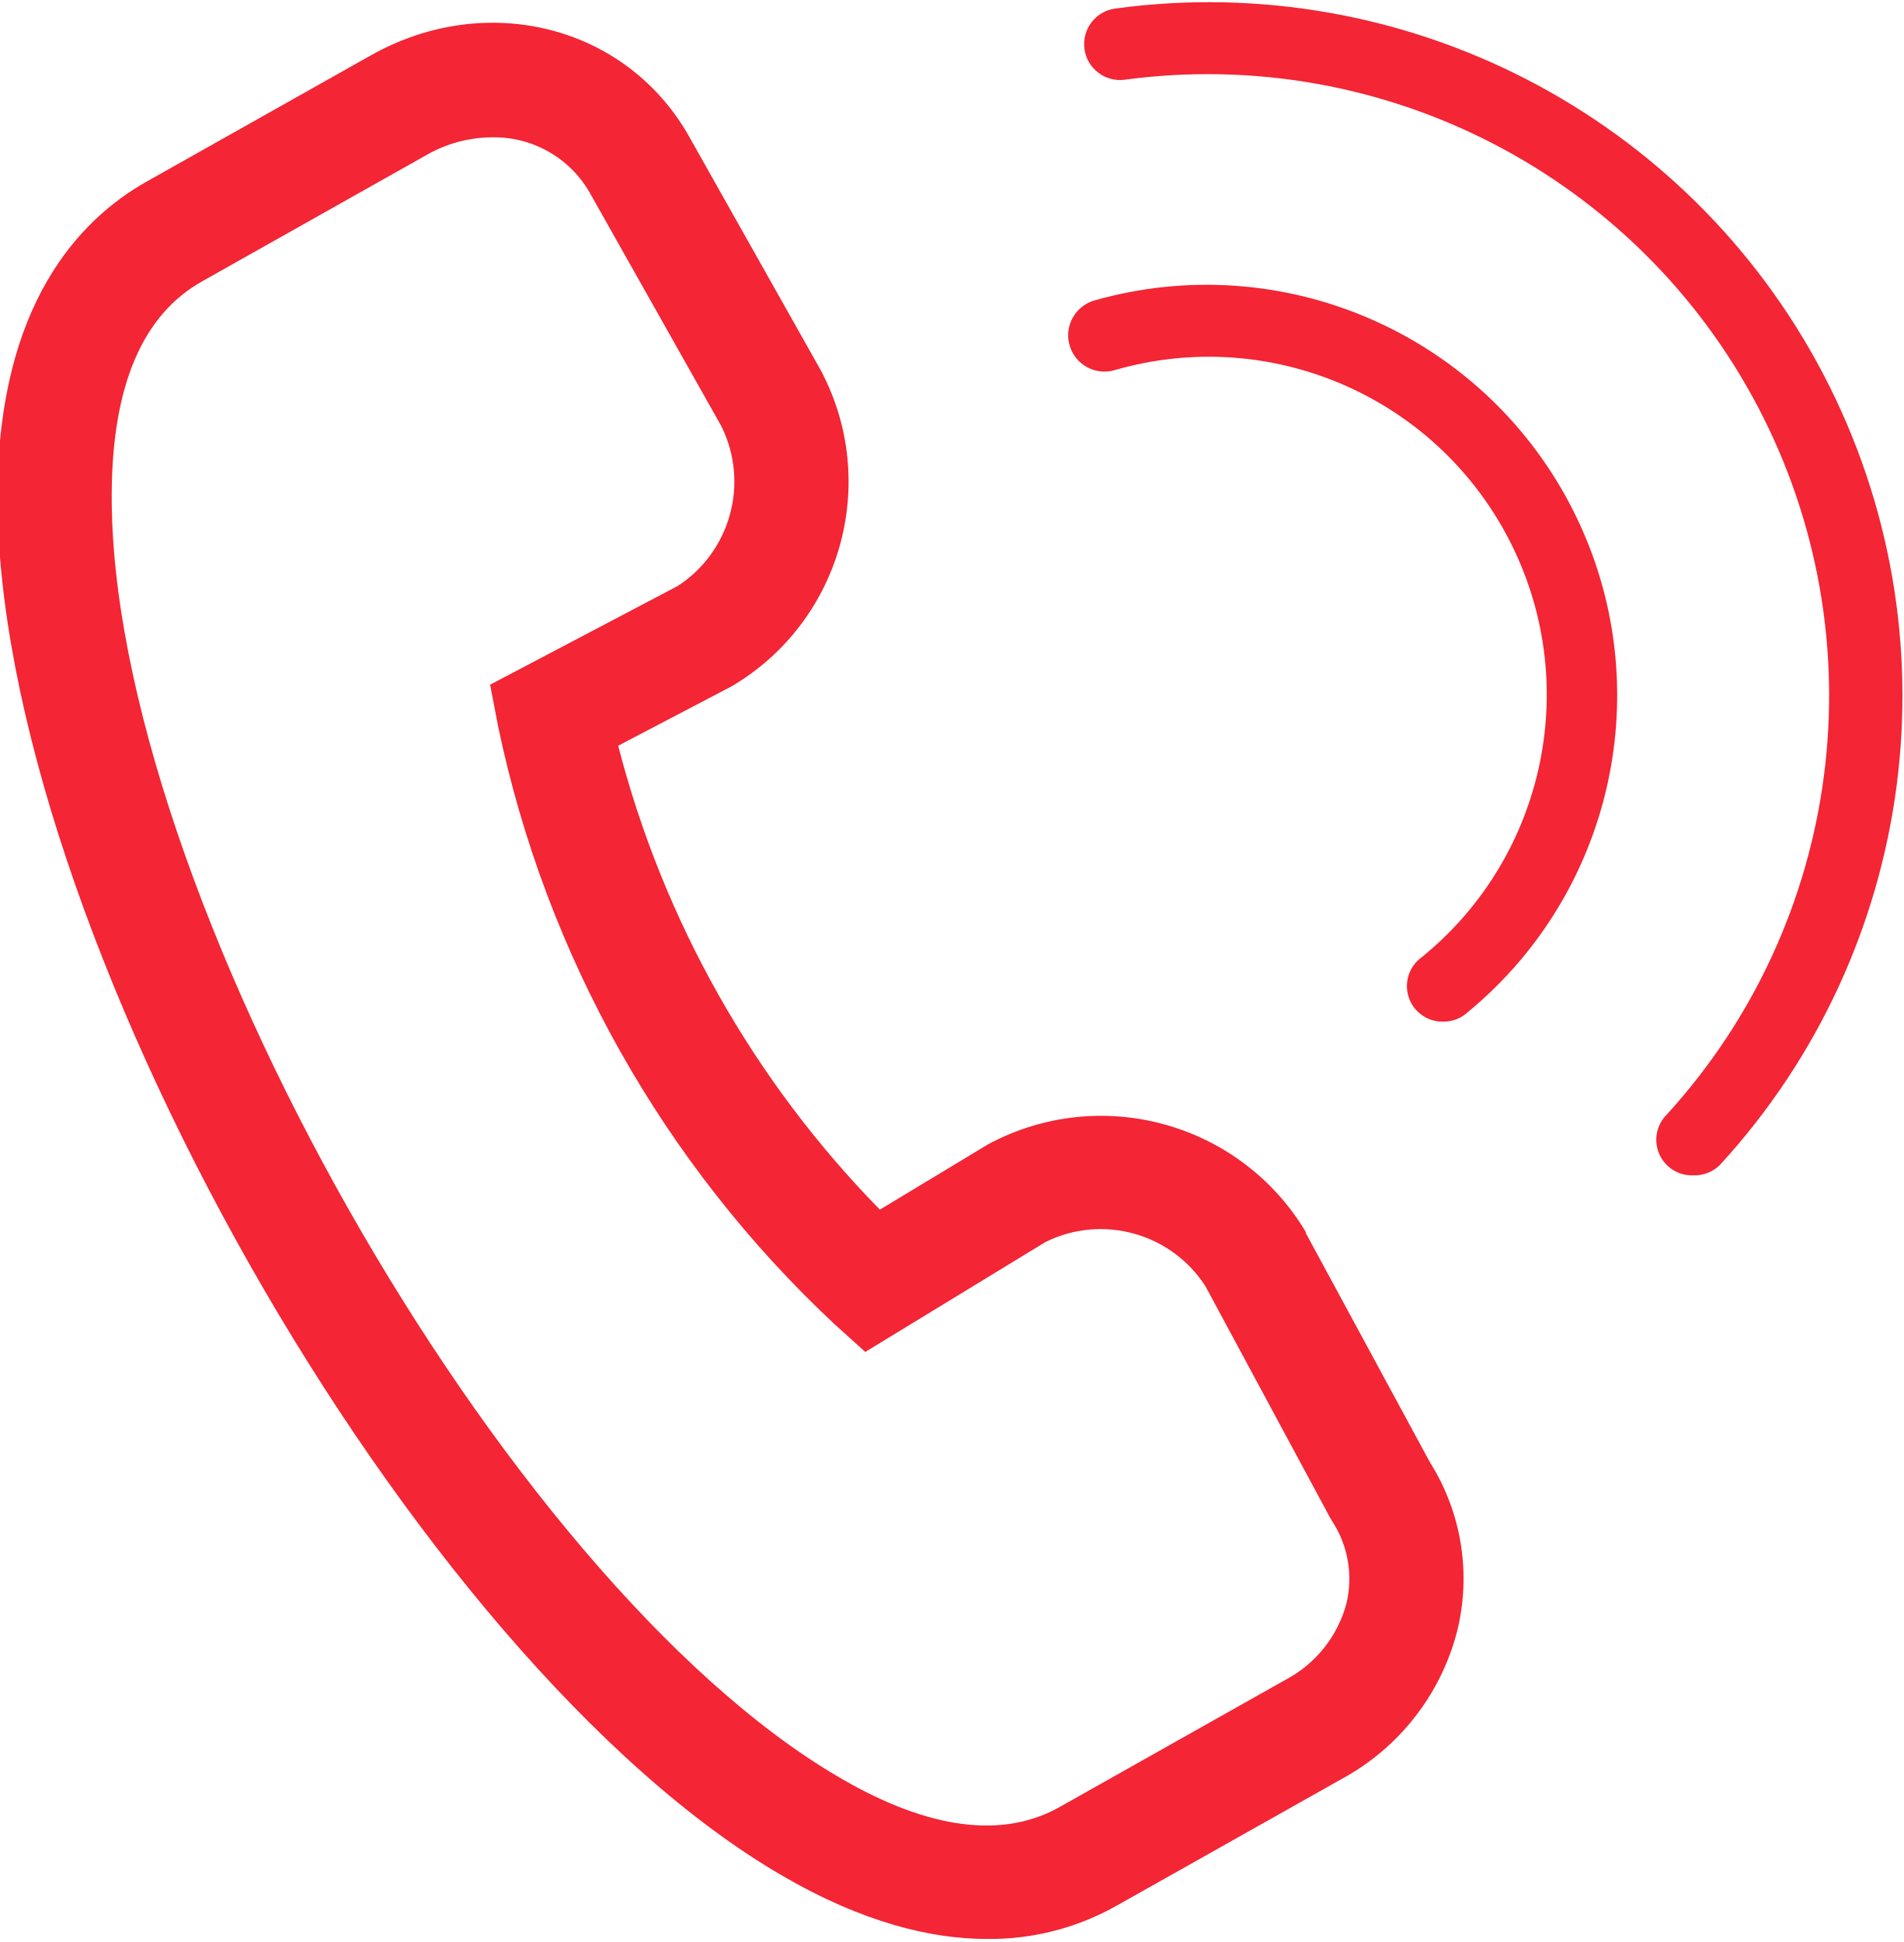
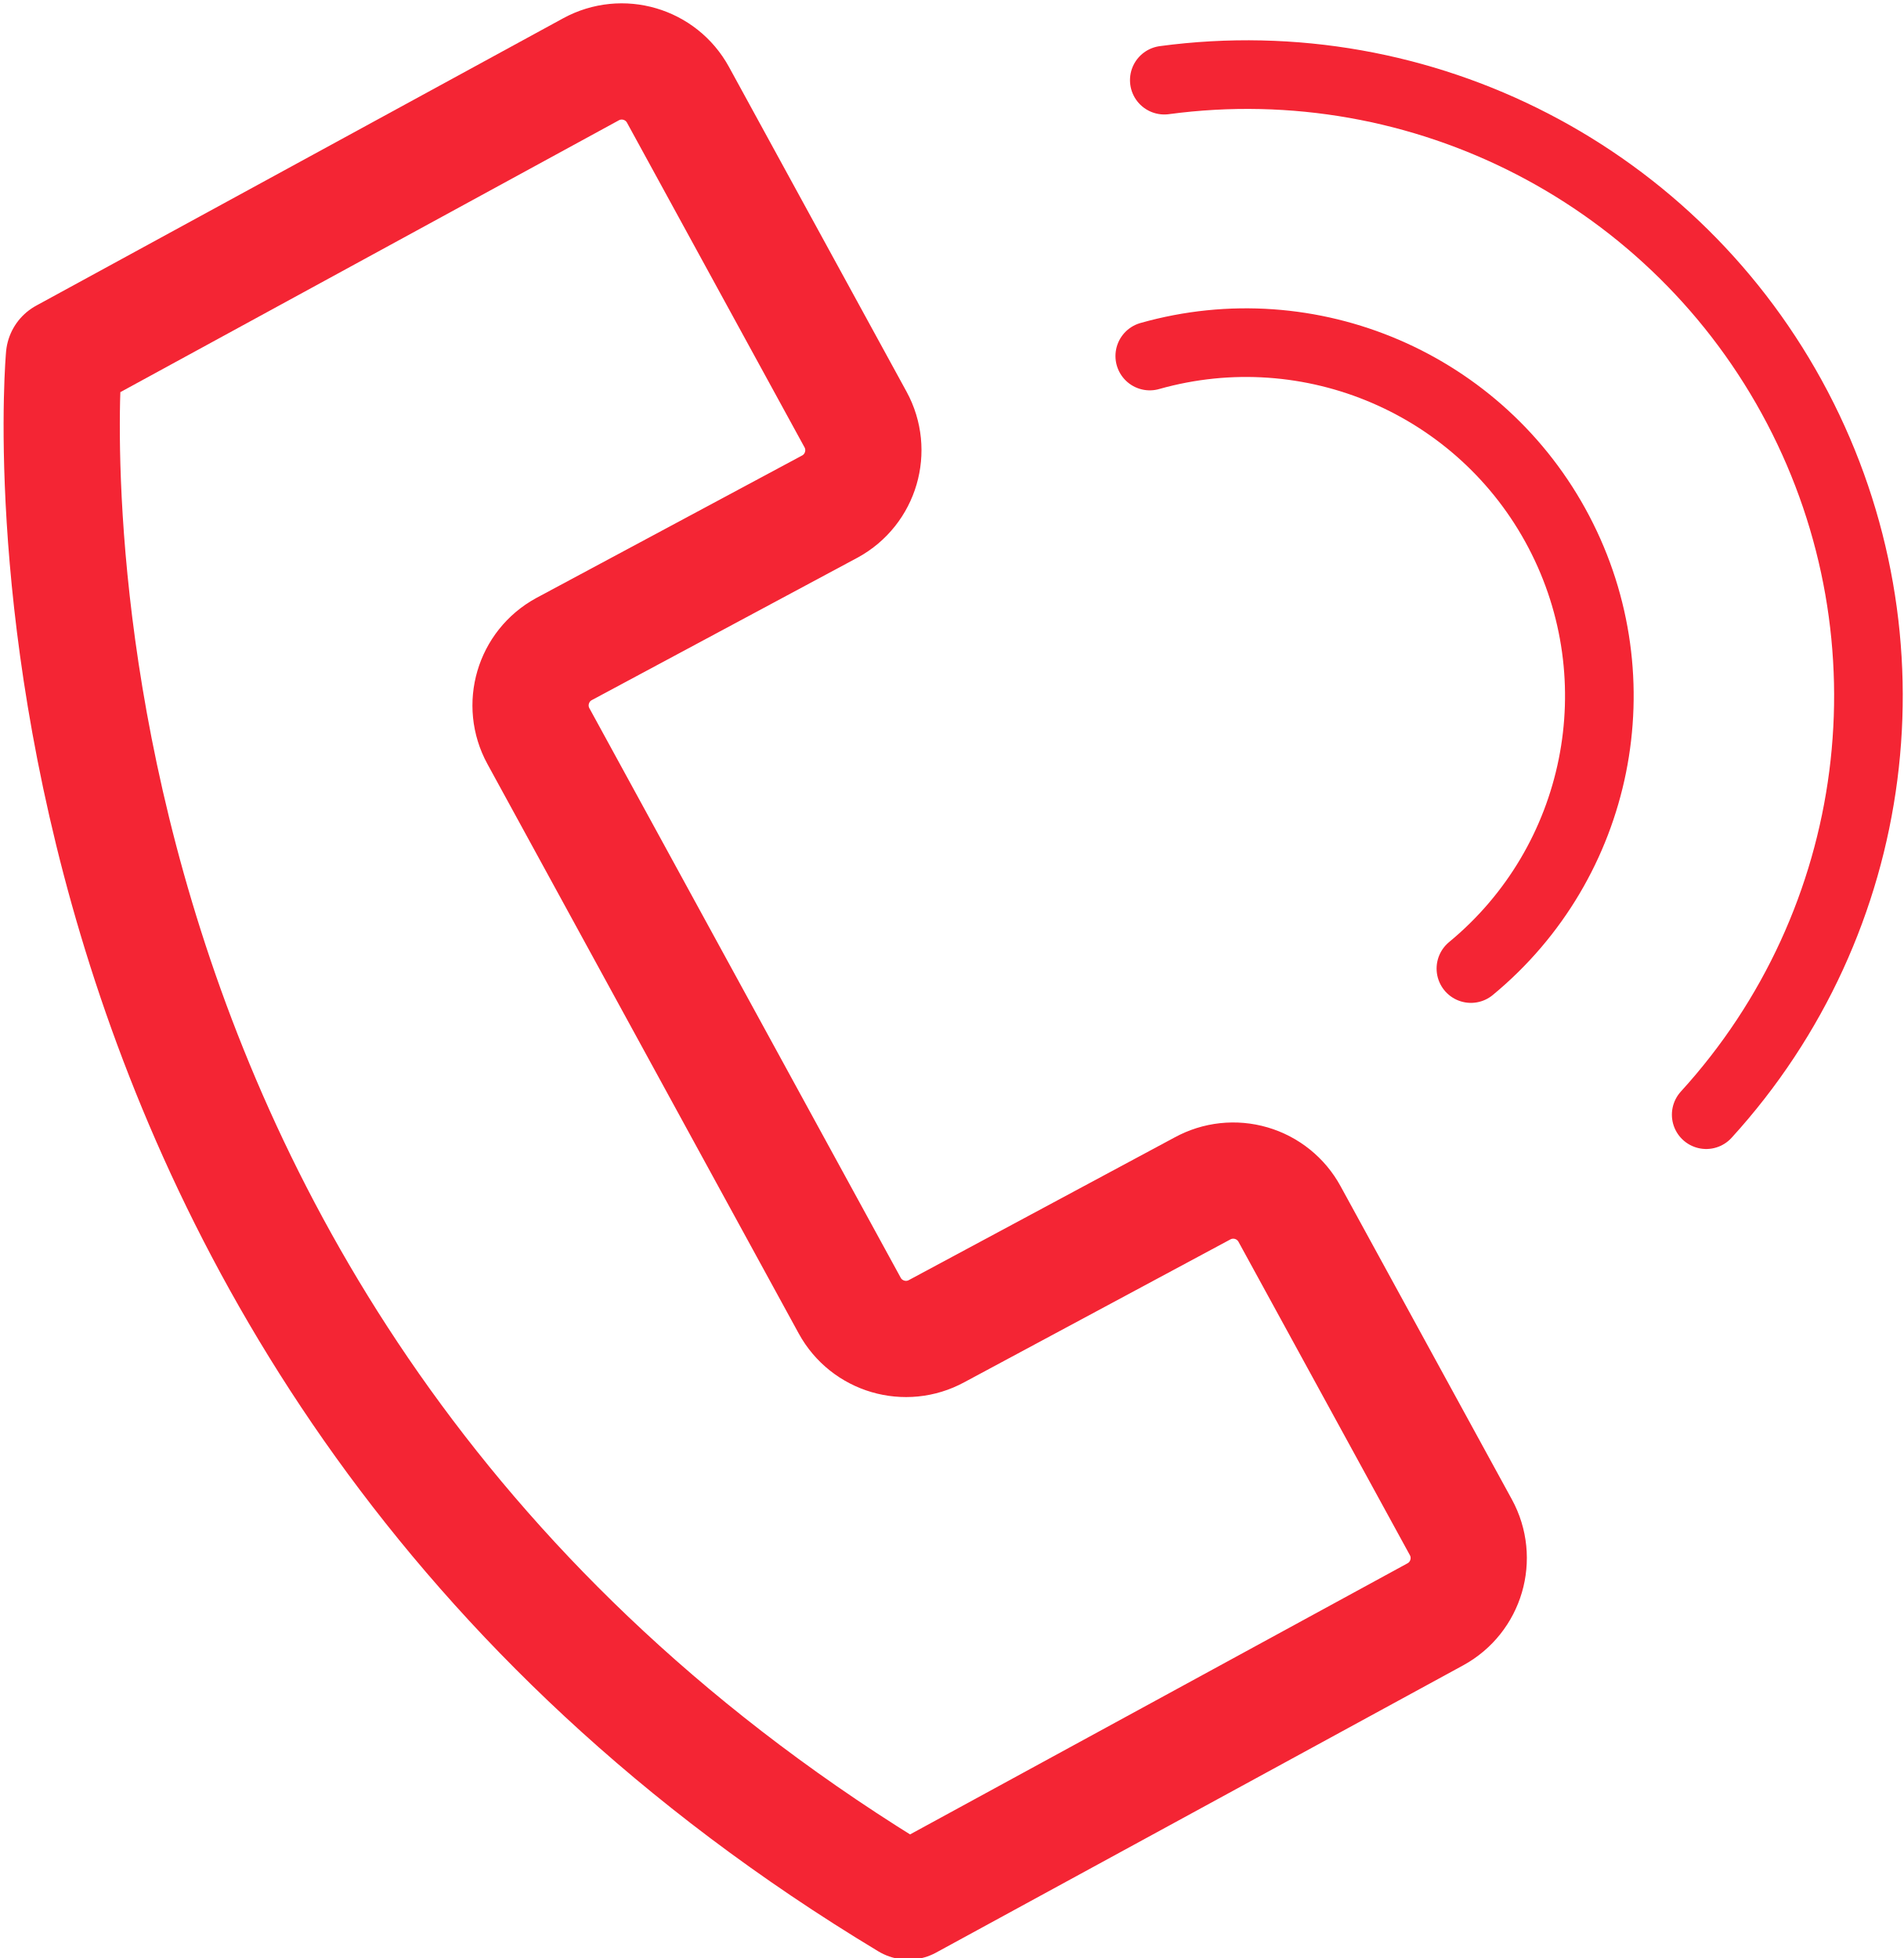
- <svg xmlns="http://www.w3.org/2000/svg" id="Layer_1" data-name="Layer 1" viewBox="0 0 107 109.17">
+ <svg xmlns="http://www.w3.org/2000/svg" id="Layer_1" data-name="Layer 1" viewBox="0 0 114 117.25">
  <defs>
-     <style>.cls-1{fill:#F42534;}</style>
+     <style>.cls-1,.cls-2{fill:none;stroke:#f42534;stroke-linecap:round;}.cls-1{stroke-miterlimit:10;stroke-width:4.11px;}.cls-2{stroke-linejoin:round;stroke-width:6.96px;}</style>
  </defs>
-   <path class="cls-1" d="M95.21,66.07a2,2,0,0,1-1.51-3.42A34.94,34.94,0,0,0,63.23,4.48a2,2,0,1,1-.54-4,39,39,0,0,1,34,65A2,2,0,0,1,95.21,66.07Z" />
-   <path class="cls-1" d="M81.21,57.43a2,2,0,0,1-1.29-3.62,19,19,0,0,0-17.27-33,2,2,0,0,1-1.13-3.92,23.08,23.08,0,0,1,21,40A2,2,0,0,1,81.21,57.43Z" />
-   <path class="cls-1" d="M55.49,109c-3.16,0-7-.93-11.52-3.56C23.18,93.37-.32,51.91-.14,27.65c.08-10.55,4.6-15.31,8.38-17.44l12.61-7.1C27.37-.56,35.23,1.45,38.74,7.68L46.13,20.8a13.35,13.35,0,0,1-5,17.78l-6.38,3.34A57.92,57.92,0,0,0,49.46,68l6.08-3.67a13.41,13.41,0,0,1,17.86,4.92l0,.06L80.38,82.2a12.27,12.27,0,0,1,1.52,9.54A13.19,13.19,0,0,1,75.43,100l-12.61,7.1A14.5,14.5,0,0,1,55.49,109ZM27.66,7.72A7.46,7.46,0,0,0,24,8.7l-12.61,7.1C8,17.69,6.32,21.69,6.28,27.7c-.16,22.07,22,61.22,40.92,72.23,5,2.93,9.22,3.47,12.44,1.61l12.64-7.12a6.84,6.84,0,0,0,3.4-4.25,5.92,5.92,0,0,0-.79-4.65l-.12-.2-7-13a7,7,0,0,0-9-2.5L48.64,76l-1.77-1.6A63.91,63.91,0,0,1,28,40.83l-.45-2.34L38.1,32.94a7,7,0,0,0,2.44-9L33.15,10.83A6.19,6.19,0,0,0,27.66,7.72Z" />
+   <path class="cls-1" d="M69.72,4.8a37.21,37.21,0,0,1,32.45,61.95" />
+   <path class="cls-1" d="M68.85,21.32A21.16,21.16,0,0,1,88.08,58" />
+   <path class="cls-2" d="M54.39,113.87l31.56-17.2a3.84,3.84,0,0,0,1.53-5.21L77.22,72.7A3.84,3.84,0,0,0,72,71.17L56.09,79.71a3.84,3.84,0,0,1-5.21-1.53L32.24,44.08a3.84,3.84,0,0,1,1.53-5.21l15.93-8.54a3.84,3.84,0,0,0,1.53-5.21L40.6,5.68a3.84,3.84,0,0,0-5.21-1.53L3.83,21.36S-1.47,80.22,54.39,113.87Z" />
</svg>
